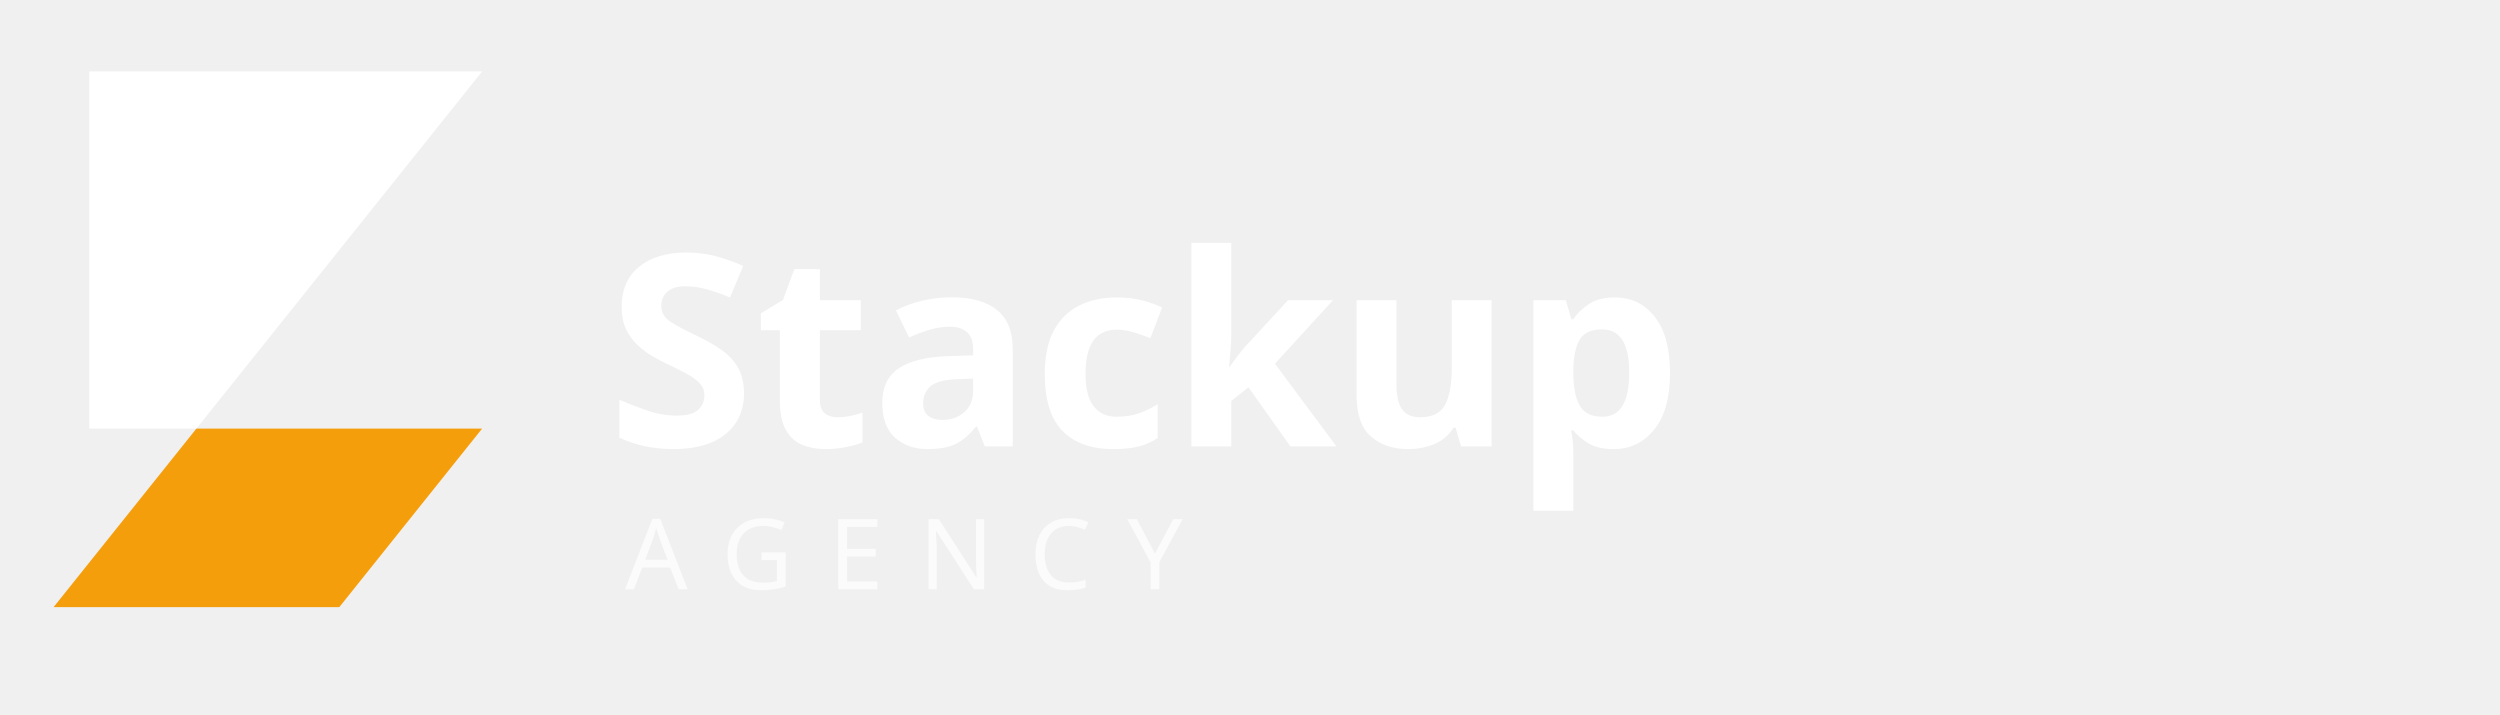
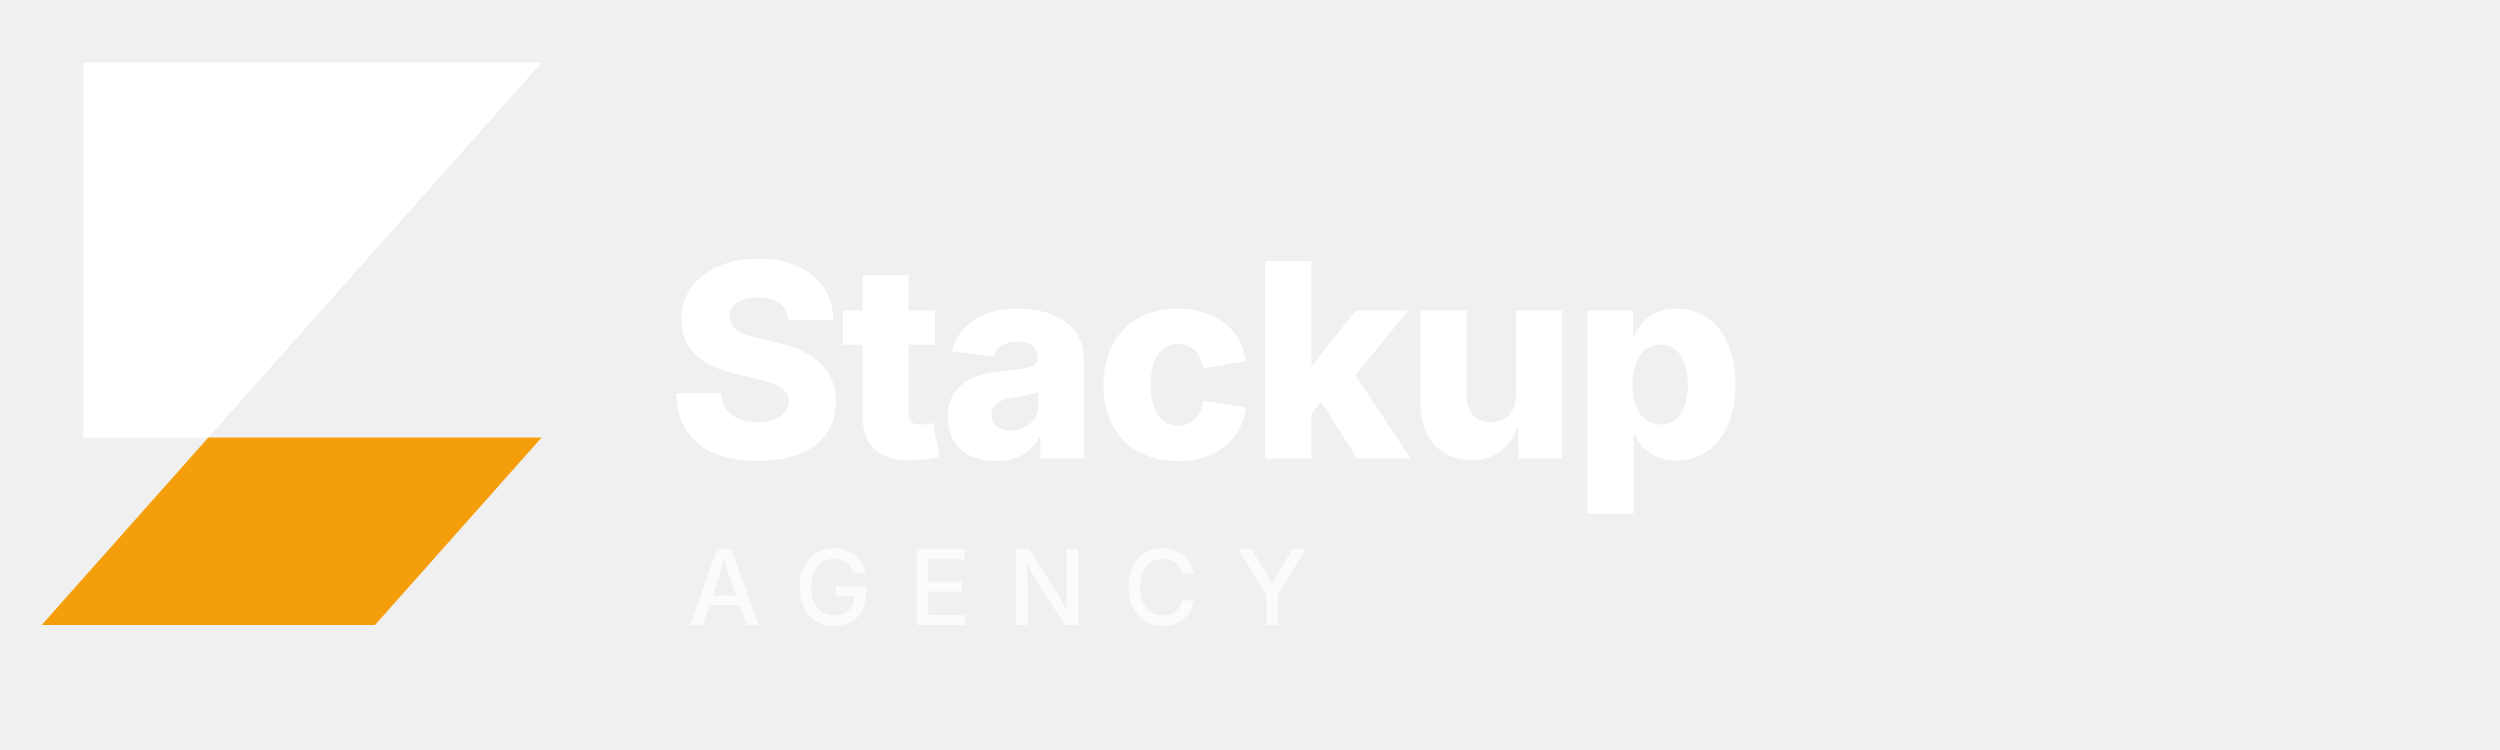
- <svg xmlns="http://www.w3.org/2000/svg" viewBox="0 0 280 80" fill="none">
-   <polygon points="10,8 54,8 38,28 10,28" fill="#FFFFFF" />
-   <polygon points="10,28 38,28 22,48 10,48" fill="#FFFFFF" />
-   <polygon points="22,48 54,48 38,68 6,68" fill="#F59E0B" />
-   <text x="68" y="50" font-family="system-ui,sans-serif" font-weight="800" font-size="30" fill="#FFFFFF">Stackup</text>
-   <text x="70" y="66" font-family="system-ui,sans-serif" font-weight="400" font-size="11" letter-spacing="4" fill="rgba(255,255,255,0.7)">AGENCY</text>
+ <svg xmlns="http://www.w3.org/2000/svg" viewBox="0 0 240 72" fill="none">
+   <polygon points="8,6 52,6 36,24 8,24" fill="#FFFFFF" />
+   <polygon points="8,24 36,24 20,42 8,42" fill="#FFFFFF" />
+   <polygon points="20,42 52,42 36,60 4,60" fill="#F59E0B" />
+   <text x="64" y="44" font-family="-apple-system,BlinkMacSystemFont,'Segoe UI',sans-serif" font-weight="800" font-size="26" fill="#FFFFFF" letter-spacing="-0.5">Stackup</text>
+   <text x="66" y="60" font-family="-apple-system,BlinkMacSystemFont,'Segoe UI',sans-serif" font-weight="500" font-size="10" fill="rgba(255,255,255,0.7)" letter-spacing="3.5">AGENCY</text>
</svg>
